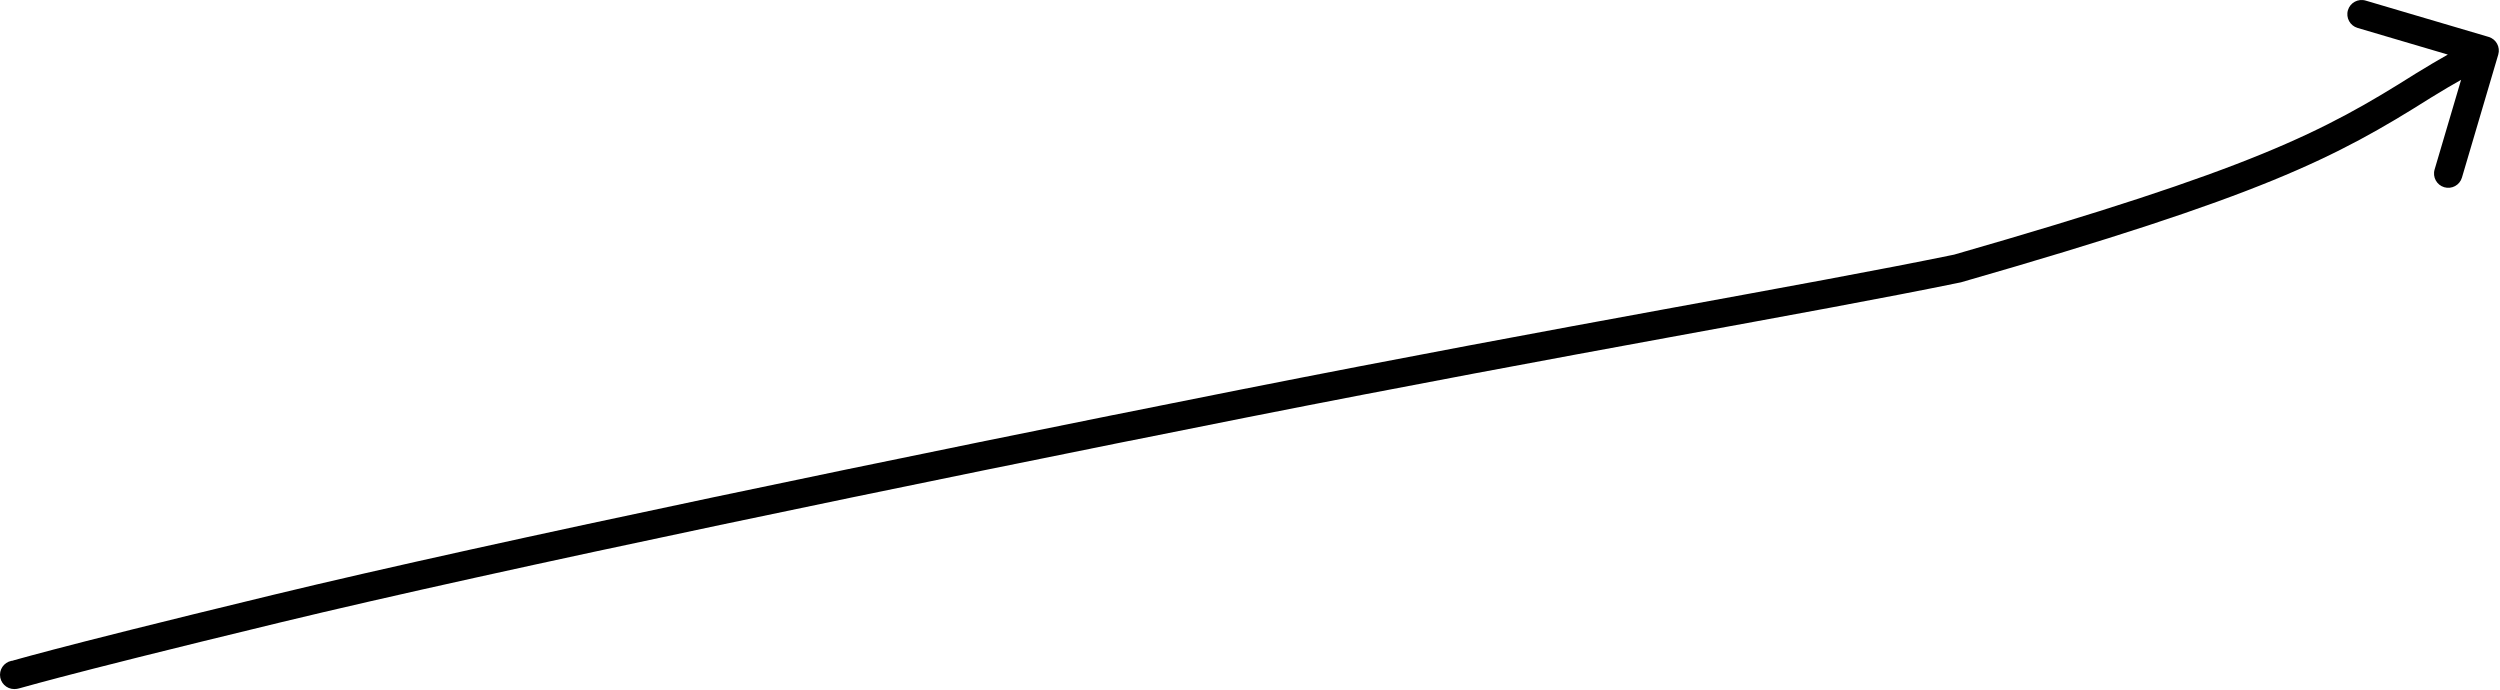
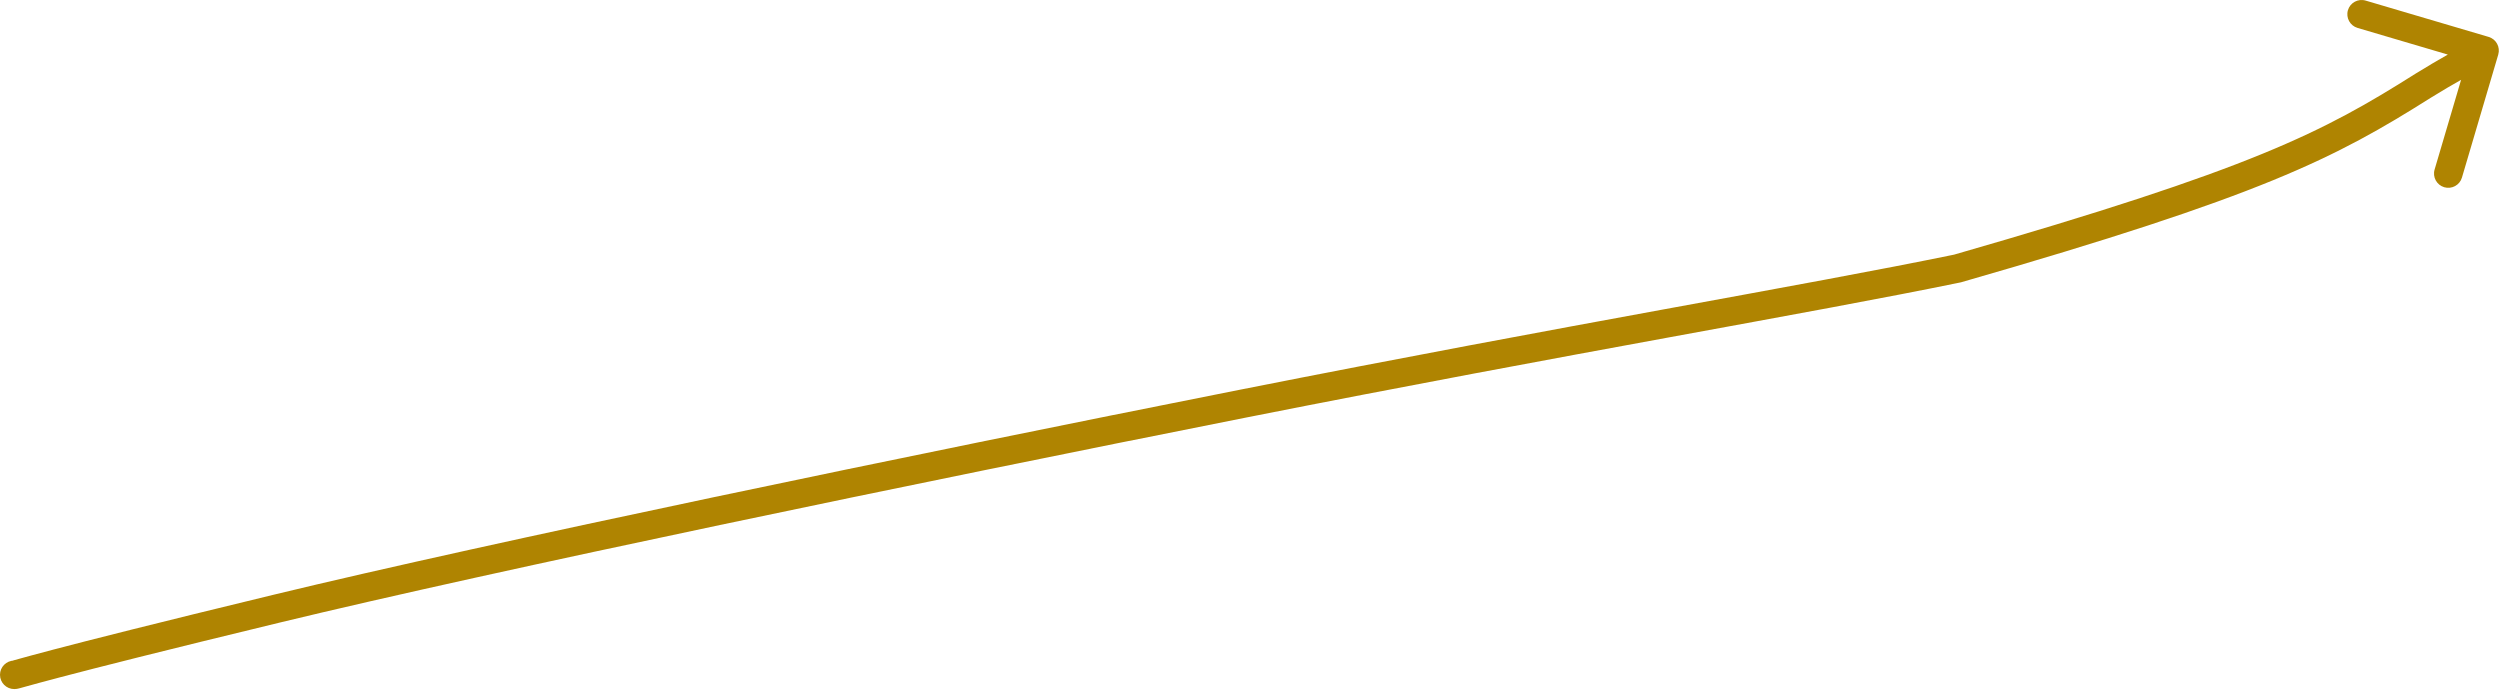
<svg xmlns="http://www.w3.org/2000/svg" width="439" height="121" viewBox="0 0 439 121" fill="none">
-   <path d="M2.502 115.996C1.12 115.996 0 117.116 0 118.498C0 119.88 1.12 121 2.502 121V118.498V115.996ZM48.645 106.866L48.056 104.434V104.434L48.645 106.866ZM343.741 47.145L344.245 49.596L344.34 49.577L344.432 49.55L343.741 47.145ZM425.551 15.025L424.235 12.896L424.225 12.902L424.215 12.909L425.551 15.025ZM2.502 118.498V121C2.814 121 3.076 120.943 3.159 120.925C3.282 120.898 3.413 120.865 3.535 120.832C3.781 120.767 4.153 120.662 4.674 120.518C5.736 120.222 7.55 119.723 10.658 118.906C16.878 117.272 28.287 114.368 49.233 109.298L48.645 106.866L48.056 104.434C27.092 109.508 15.649 112.42 9.386 114.066C6.253 114.889 4.416 115.395 3.334 115.696C2.782 115.849 2.459 115.94 2.25 115.996C2.201 116.009 2.165 116.018 2.139 116.025C2.112 116.031 2.103 116.033 2.106 116.032C2.108 116.032 2.14 116.025 2.192 116.017C2.239 116.011 2.352 115.996 2.502 115.996V118.498ZM48.645 106.866L49.233 109.298C87.385 100.065 160.495 84.886 218.551 73.375L218.064 70.921L217.578 68.466C159.524 79.977 86.32 95.174 48.056 104.434L48.645 106.866ZM218.064 70.921L218.551 73.375C276.405 61.905 317.585 55.08 344.245 49.596L343.741 47.145L343.237 44.694C316.411 50.213 275.833 56.916 217.578 68.466L218.064 70.921ZM343.741 47.145L344.432 49.55C397.3 34.362 409.969 27.819 426.886 17.141L425.551 15.025L424.215 12.909C407.864 23.23 395.7 29.615 343.05 44.74L343.741 47.145ZM425.551 15.025L426.867 17.153C430.84 14.696 434.087 12.929 437.489 11.078L436.293 8.88L435.097 6.682C431.695 8.533 428.338 10.359 424.235 12.896L425.551 15.025ZM438.693 9.589C439.084 8.263 438.327 6.872 437.002 6.48L415.404 0.103C414.078 -0.288 412.687 0.469 412.295 1.794C411.904 3.12 412.661 4.511 413.987 4.903L433.185 10.571L427.516 29.769C427.125 31.095 427.882 32.486 429.207 32.878C430.533 33.269 431.924 32.512 432.316 31.187L438.693 9.589Z" fill="currentColor" />
+   <path d="M2.502 115.996C1.12 115.996 0 117.116 0 118.498C0 119.88 1.12 121 2.502 121V118.498V115.996ZM48.645 106.866L48.056 104.434V104.434L48.645 106.866ZM343.741 47.145L344.245 49.596L344.34 49.577L344.432 49.55L343.741 47.145ZM425.551 15.025L424.235 12.896L424.225 12.902L424.215 12.909L425.551 15.025ZM2.502 118.498V121C2.814 121 3.076 120.943 3.159 120.925C3.282 120.898 3.413 120.865 3.535 120.832C3.781 120.767 4.153 120.662 4.674 120.518C5.736 120.222 7.55 119.723 10.658 118.906C16.878 117.272 28.287 114.368 49.233 109.298L48.645 106.866L48.056 104.434C27.092 109.508 15.649 112.42 9.386 114.066C6.253 114.889 4.416 115.395 3.334 115.696C2.782 115.849 2.459 115.94 2.25 115.996C2.201 116.009 2.165 116.018 2.139 116.025C2.112 116.031 2.103 116.033 2.106 116.032C2.108 116.032 2.14 116.025 2.192 116.017C2.239 116.011 2.352 115.996 2.502 115.996V118.498ZM48.645 106.866L49.233 109.298C87.385 100.065 160.495 84.886 218.551 73.375L218.064 70.921L217.578 68.466C159.524 79.977 86.32 95.174 48.056 104.434L48.645 106.866ZM218.064 70.921L218.551 73.375C276.405 61.905 317.585 55.08 344.245 49.596L343.741 47.145L343.237 44.694C316.411 50.213 275.833 56.916 217.578 68.466L218.064 70.921ZM343.741 47.145L344.432 49.55C397.3 34.362 409.969 27.819 426.886 17.141L425.551 15.025L424.215 12.909C407.864 23.23 395.7 29.615 343.05 44.74L343.741 47.145ZM425.551 15.025L426.867 17.153C430.84 14.696 434.087 12.929 437.489 11.078L436.293 8.88L435.097 6.682C431.695 8.533 428.338 10.359 424.235 12.896L425.551 15.025ZM438.693 9.589C439.084 8.263 438.327 6.872 437.002 6.48L415.404 0.103C414.078 -0.288 412.687 0.469 412.295 1.794C411.904 3.12 412.661 4.511 413.987 4.903L433.185 10.571L427.516 29.769C427.125 31.095 427.882 32.486 429.207 32.878C430.533 33.269 431.924 32.512 432.316 31.187L438.693 9.589Z" fill="#AF8401" />
</svg>
